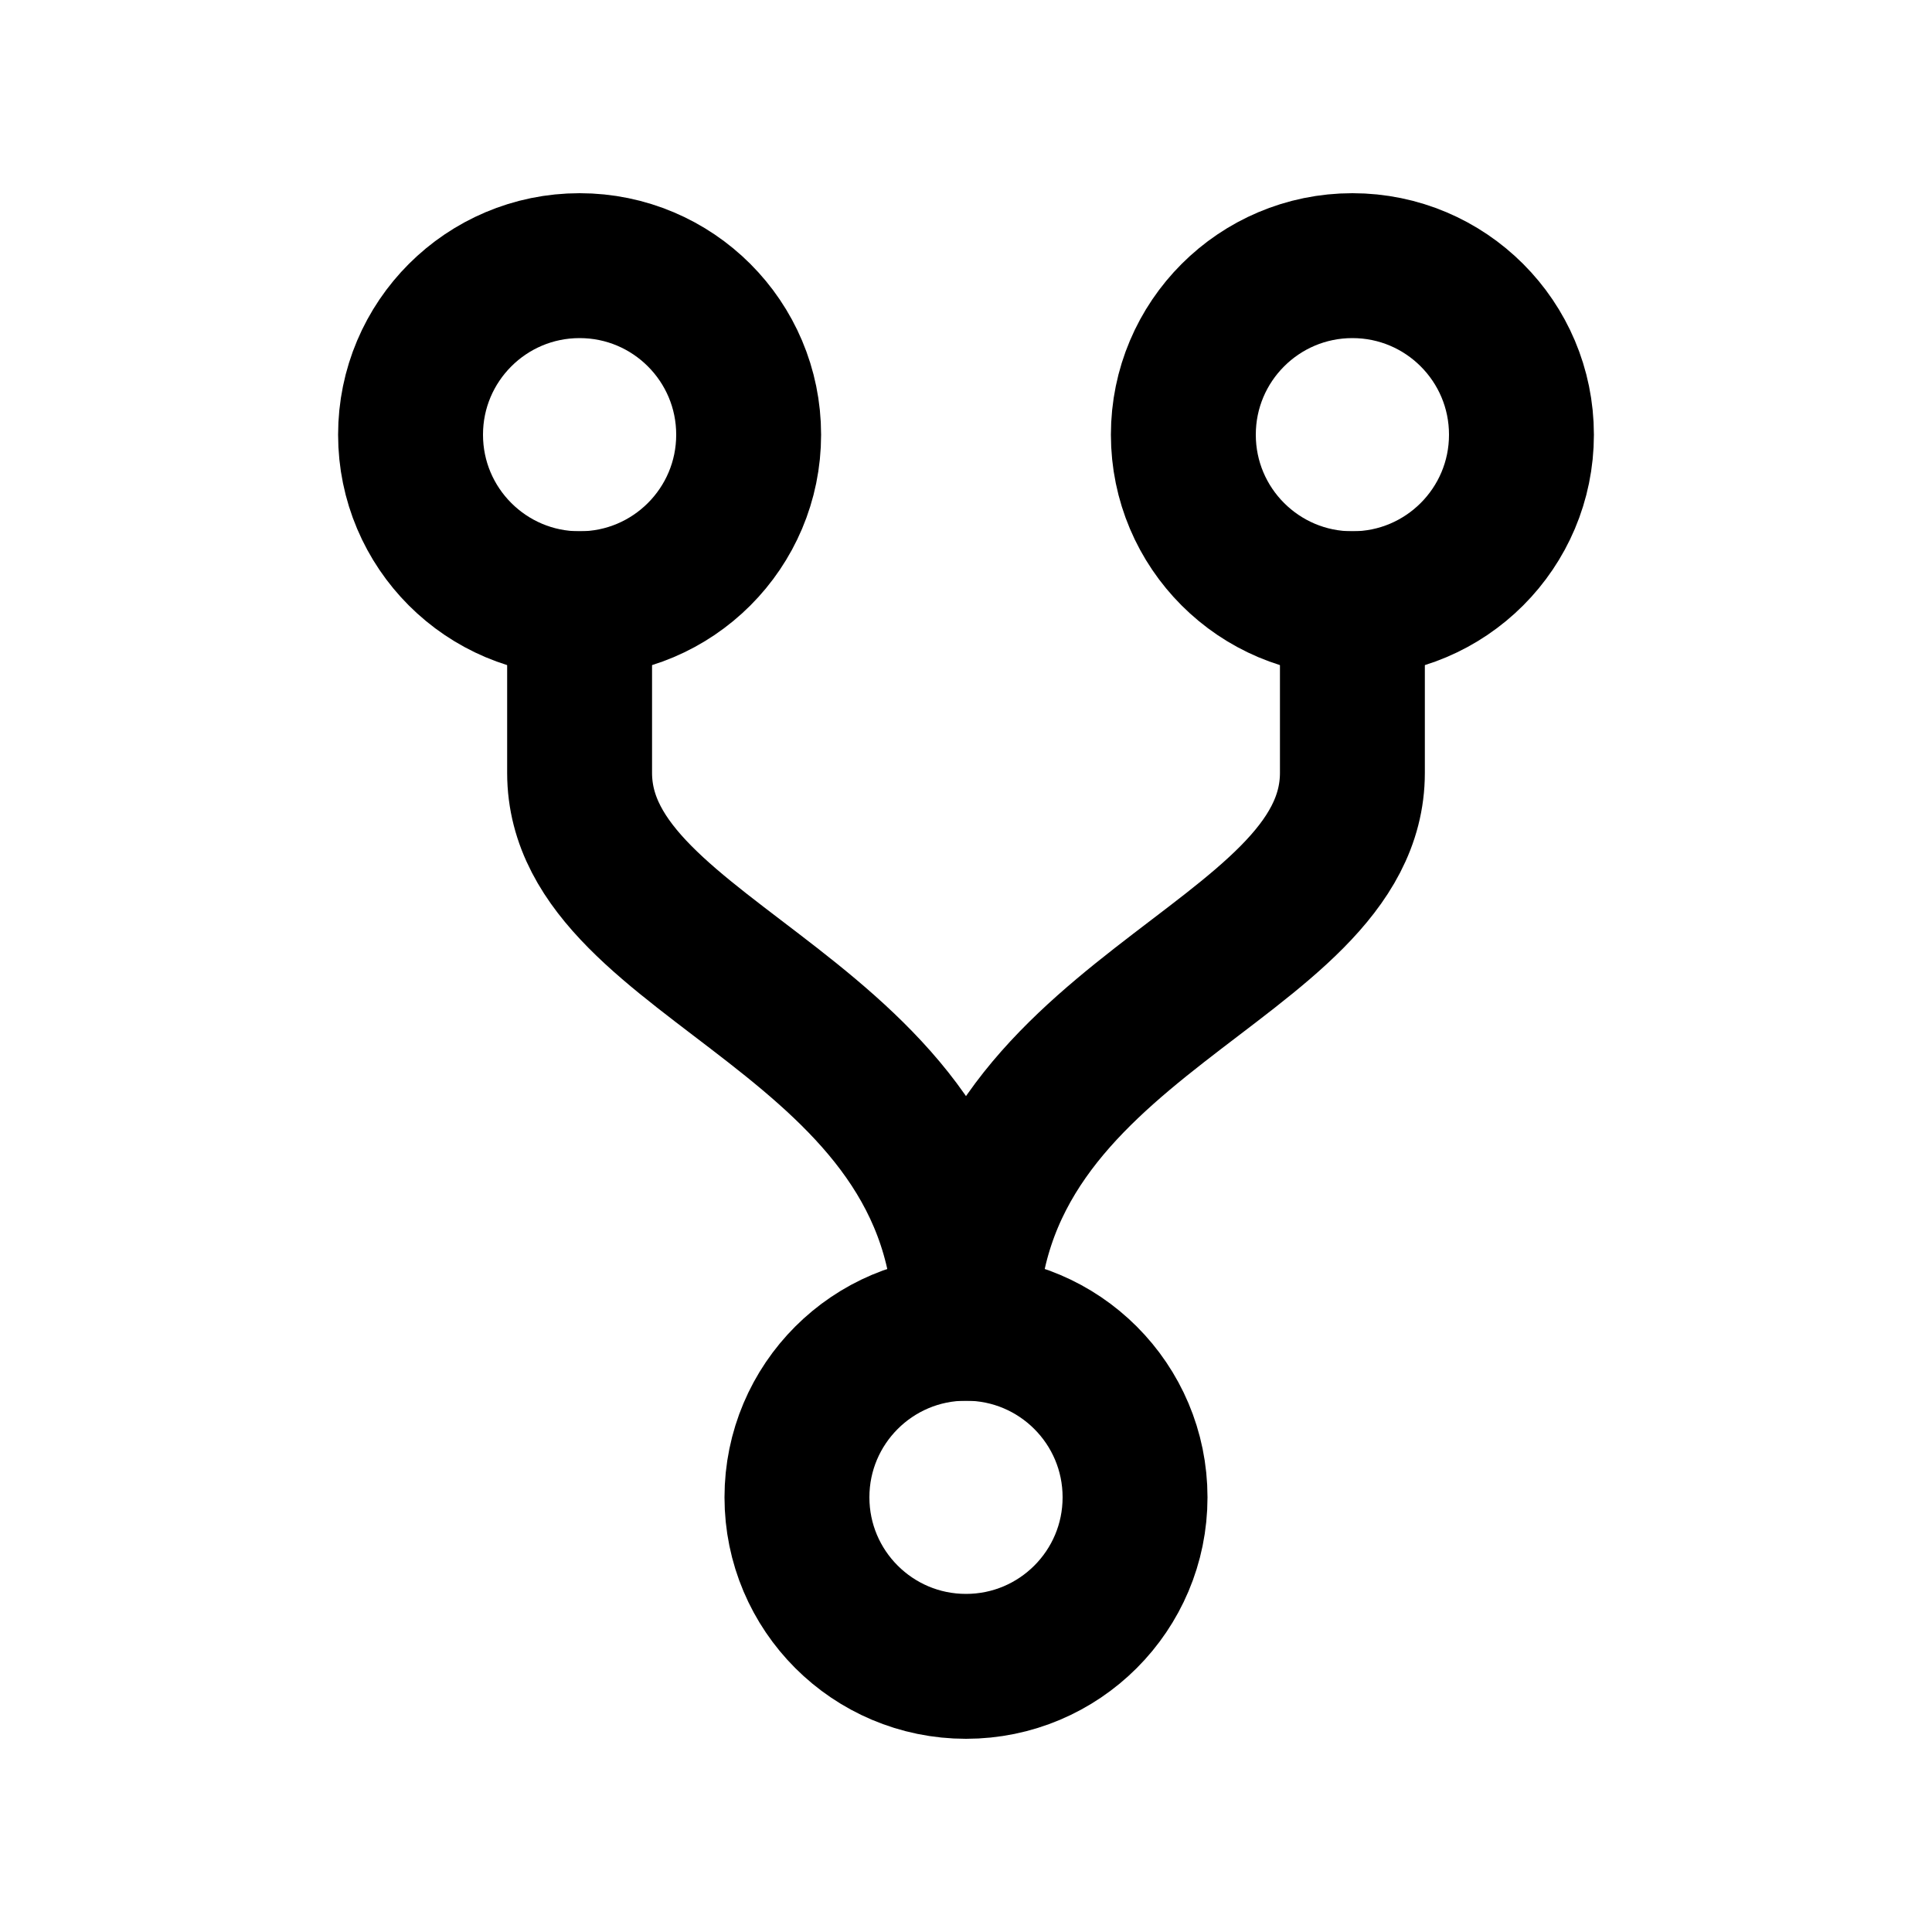
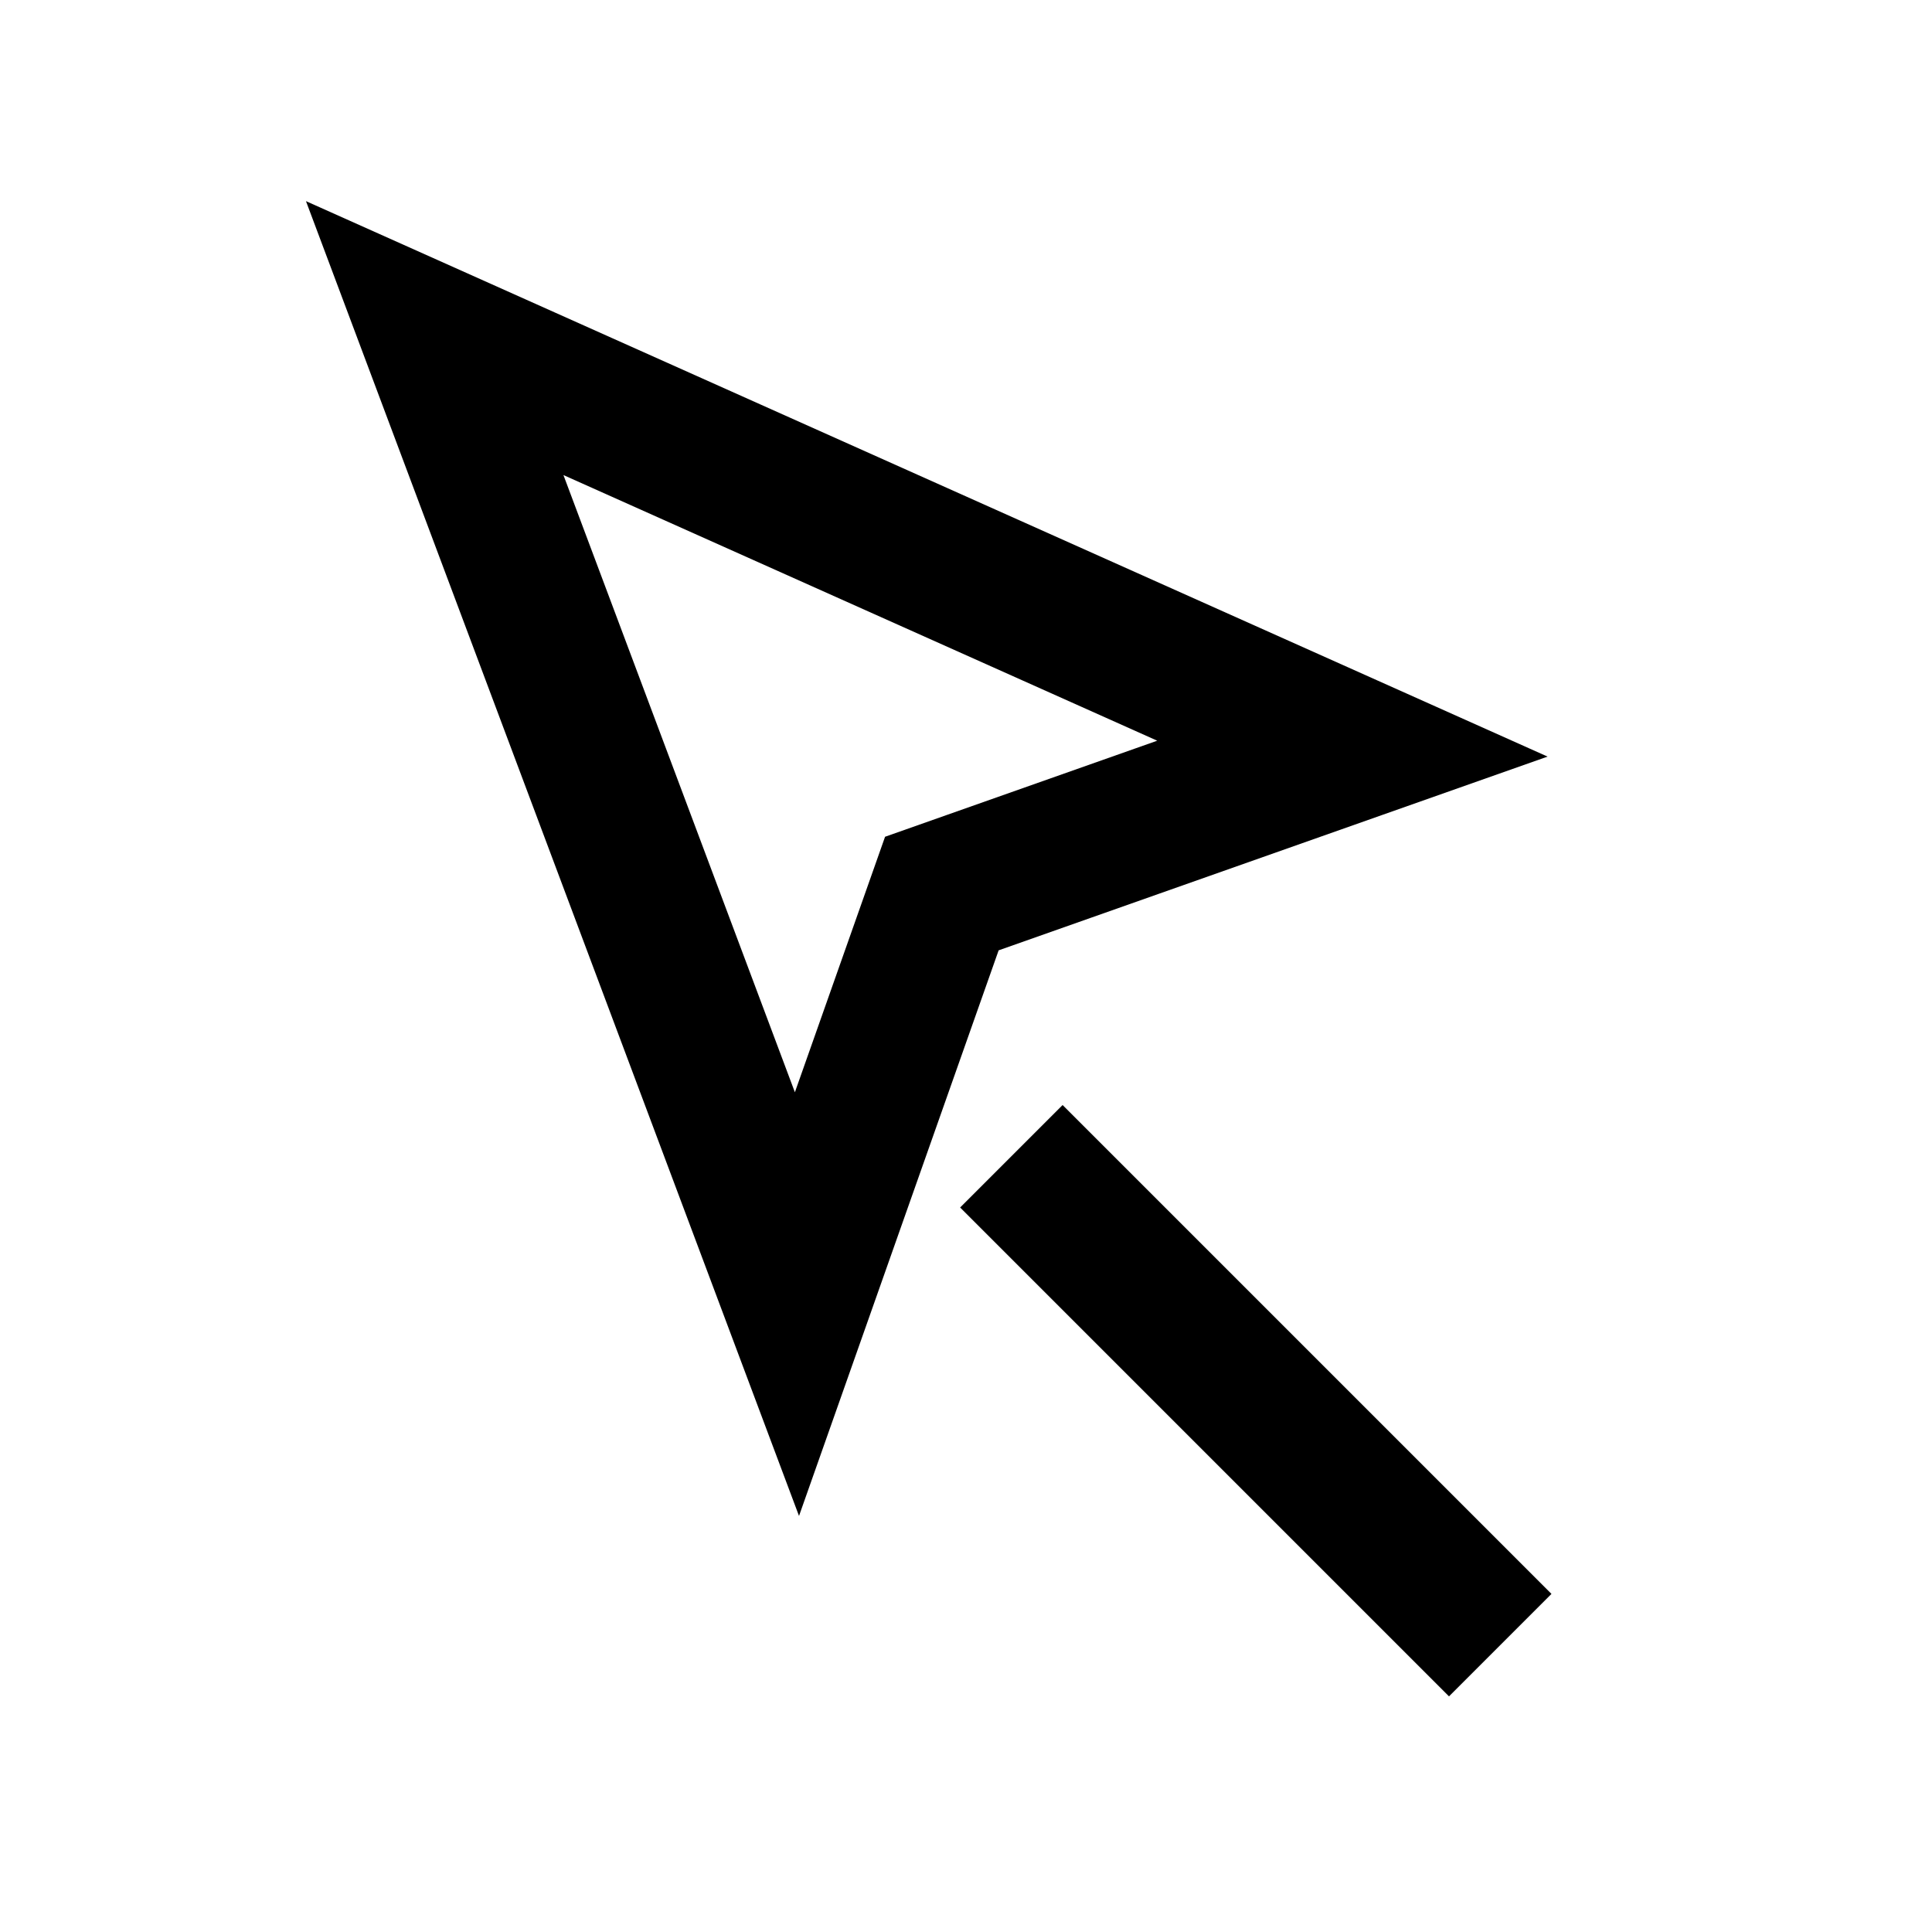
<svg xmlns="http://www.w3.org/2000/svg" width="20" height="20" viewBox="0 0 20 20" fill="none" stroke="currentColor" stroke-width="1.5" stroke-linecap="square" stroke-linejoin="miter">
-   <circle cx="6" cy="4.5" r="1.75" />
-   <circle cx="14" cy="4.5" r="1.75" />
-   <circle cx="10" cy="15.5" r="1.75" />
-   <path d="M6 6.25v1.75c0 2 4 2.5 4 5.75M14 6.25v1.75c0 2-4 2.5-4 5.75" />
+   <path d="M4.5 3.5l9.5 4.25-4.25 1.5-1.5 4.25L4.5 3.5Z" />
+   <path d="M11 12.5l4 4" />
</svg>
